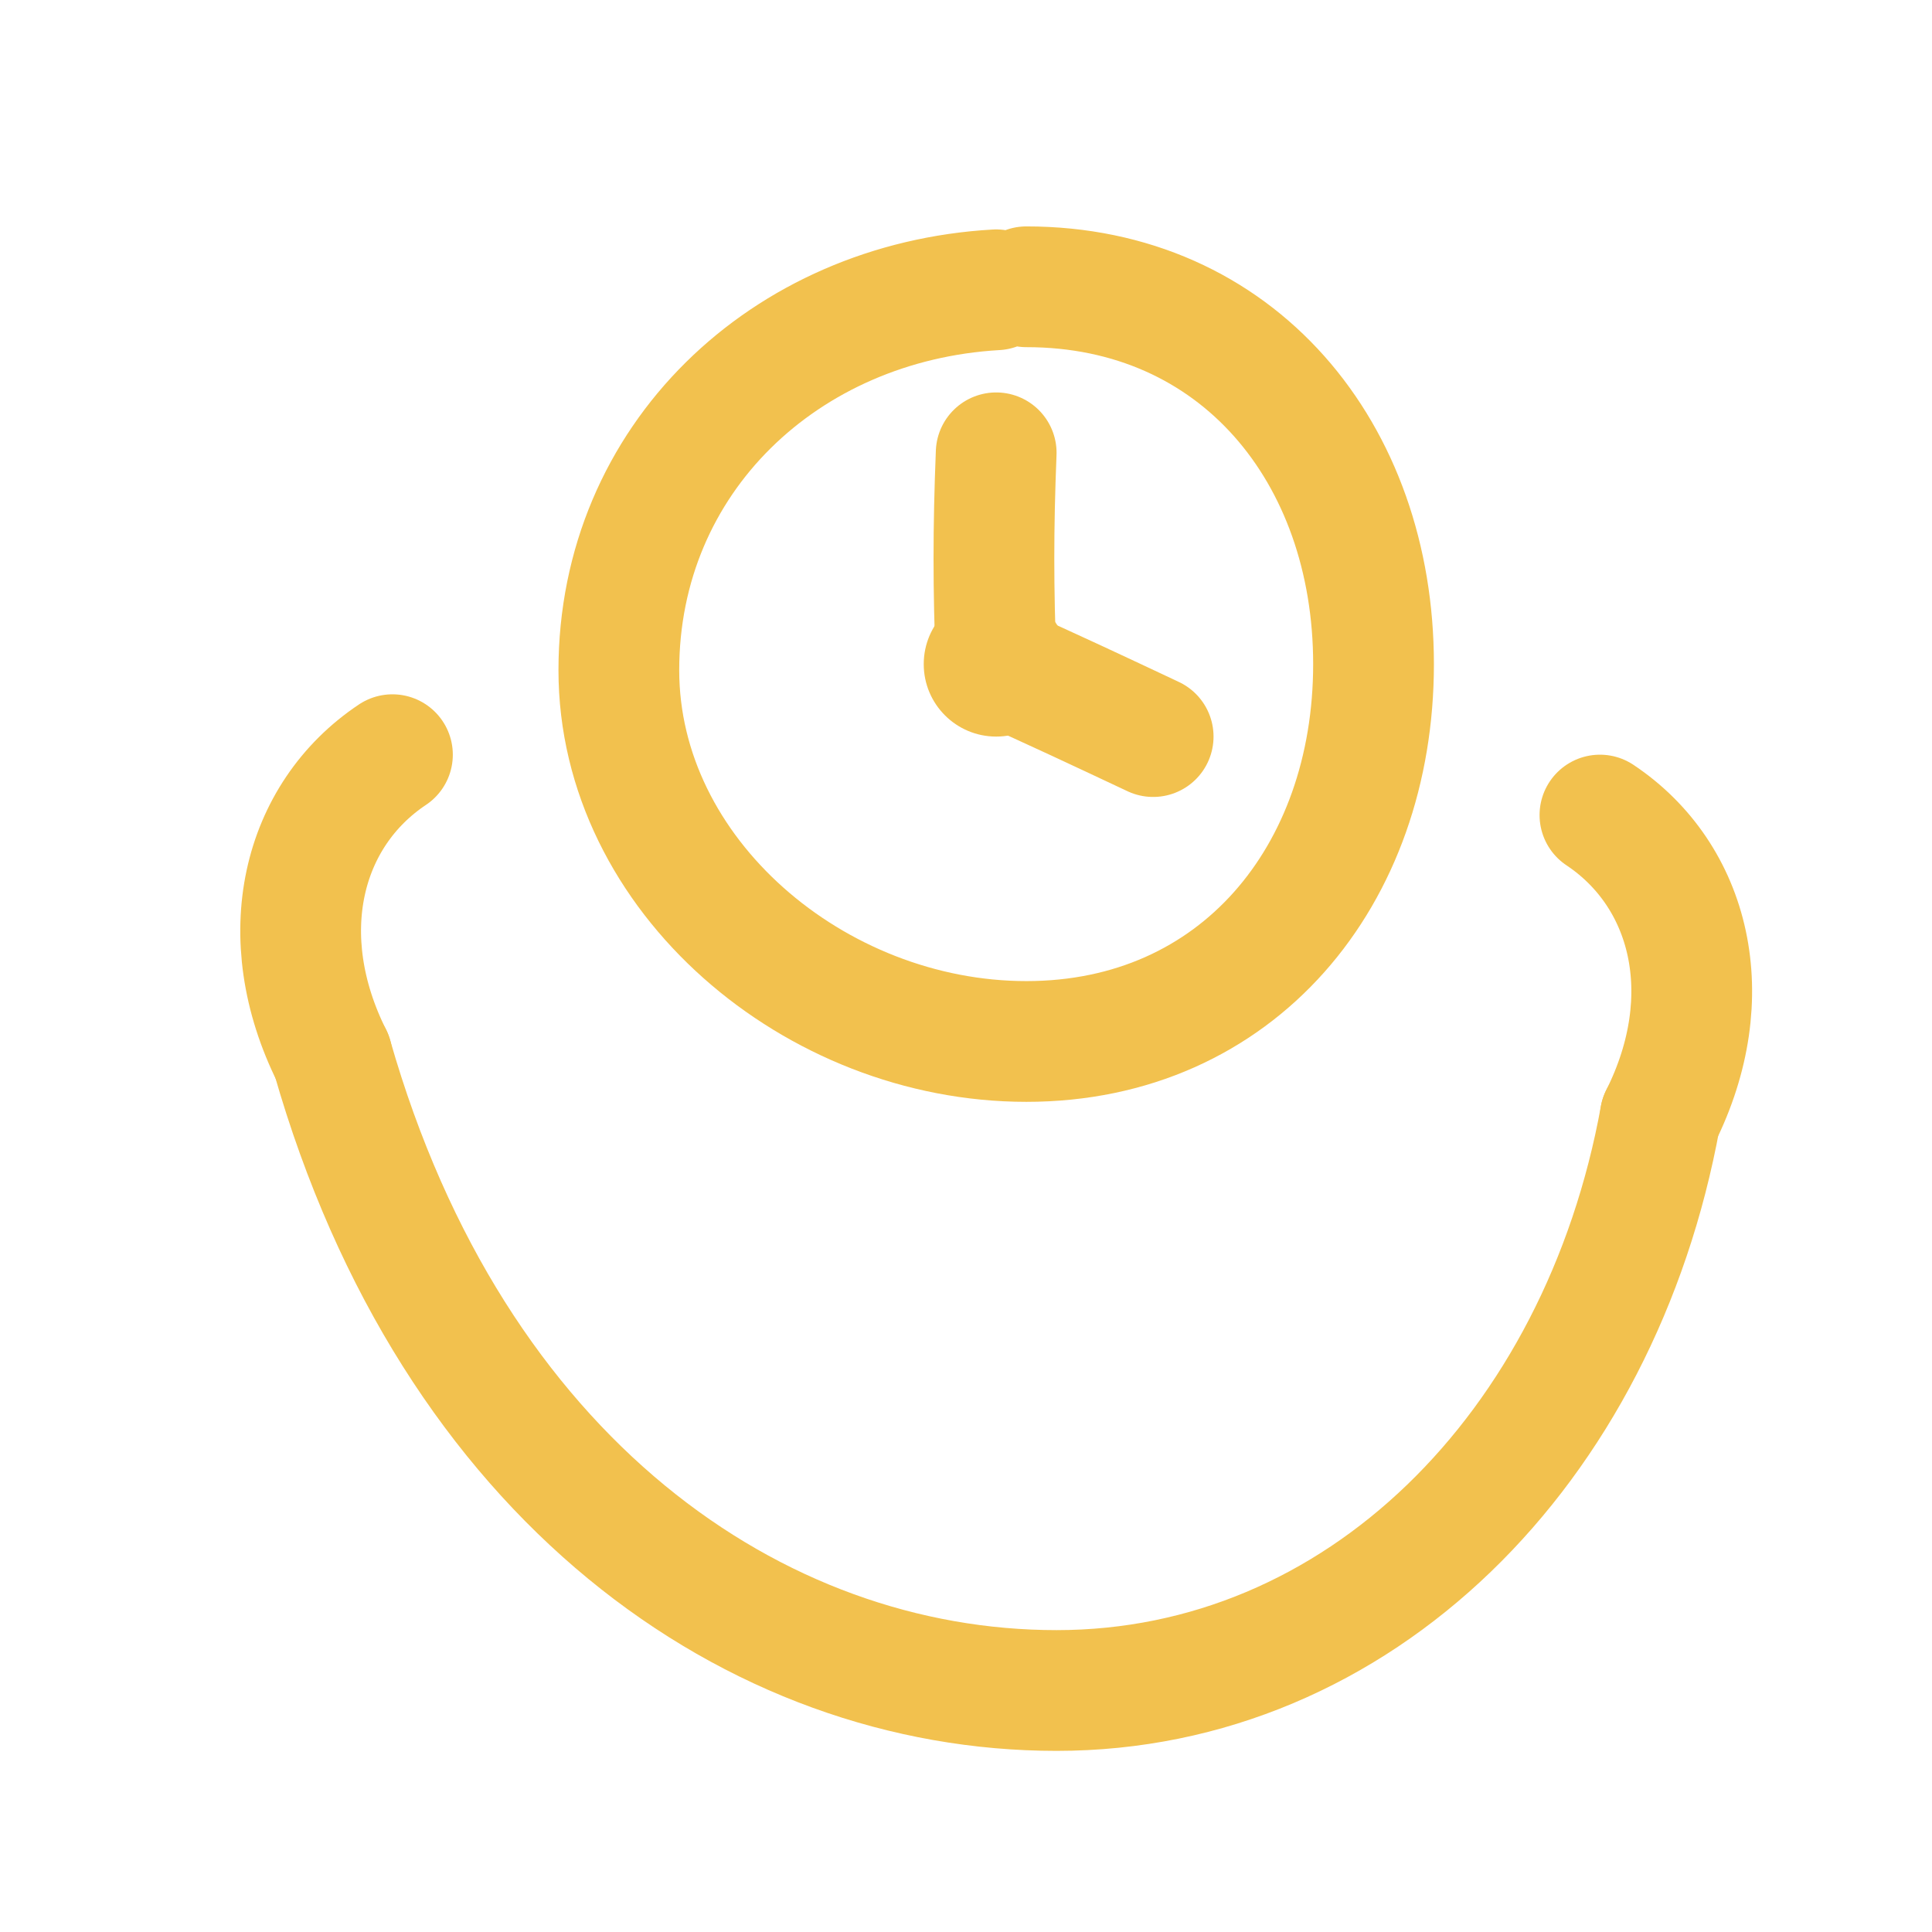
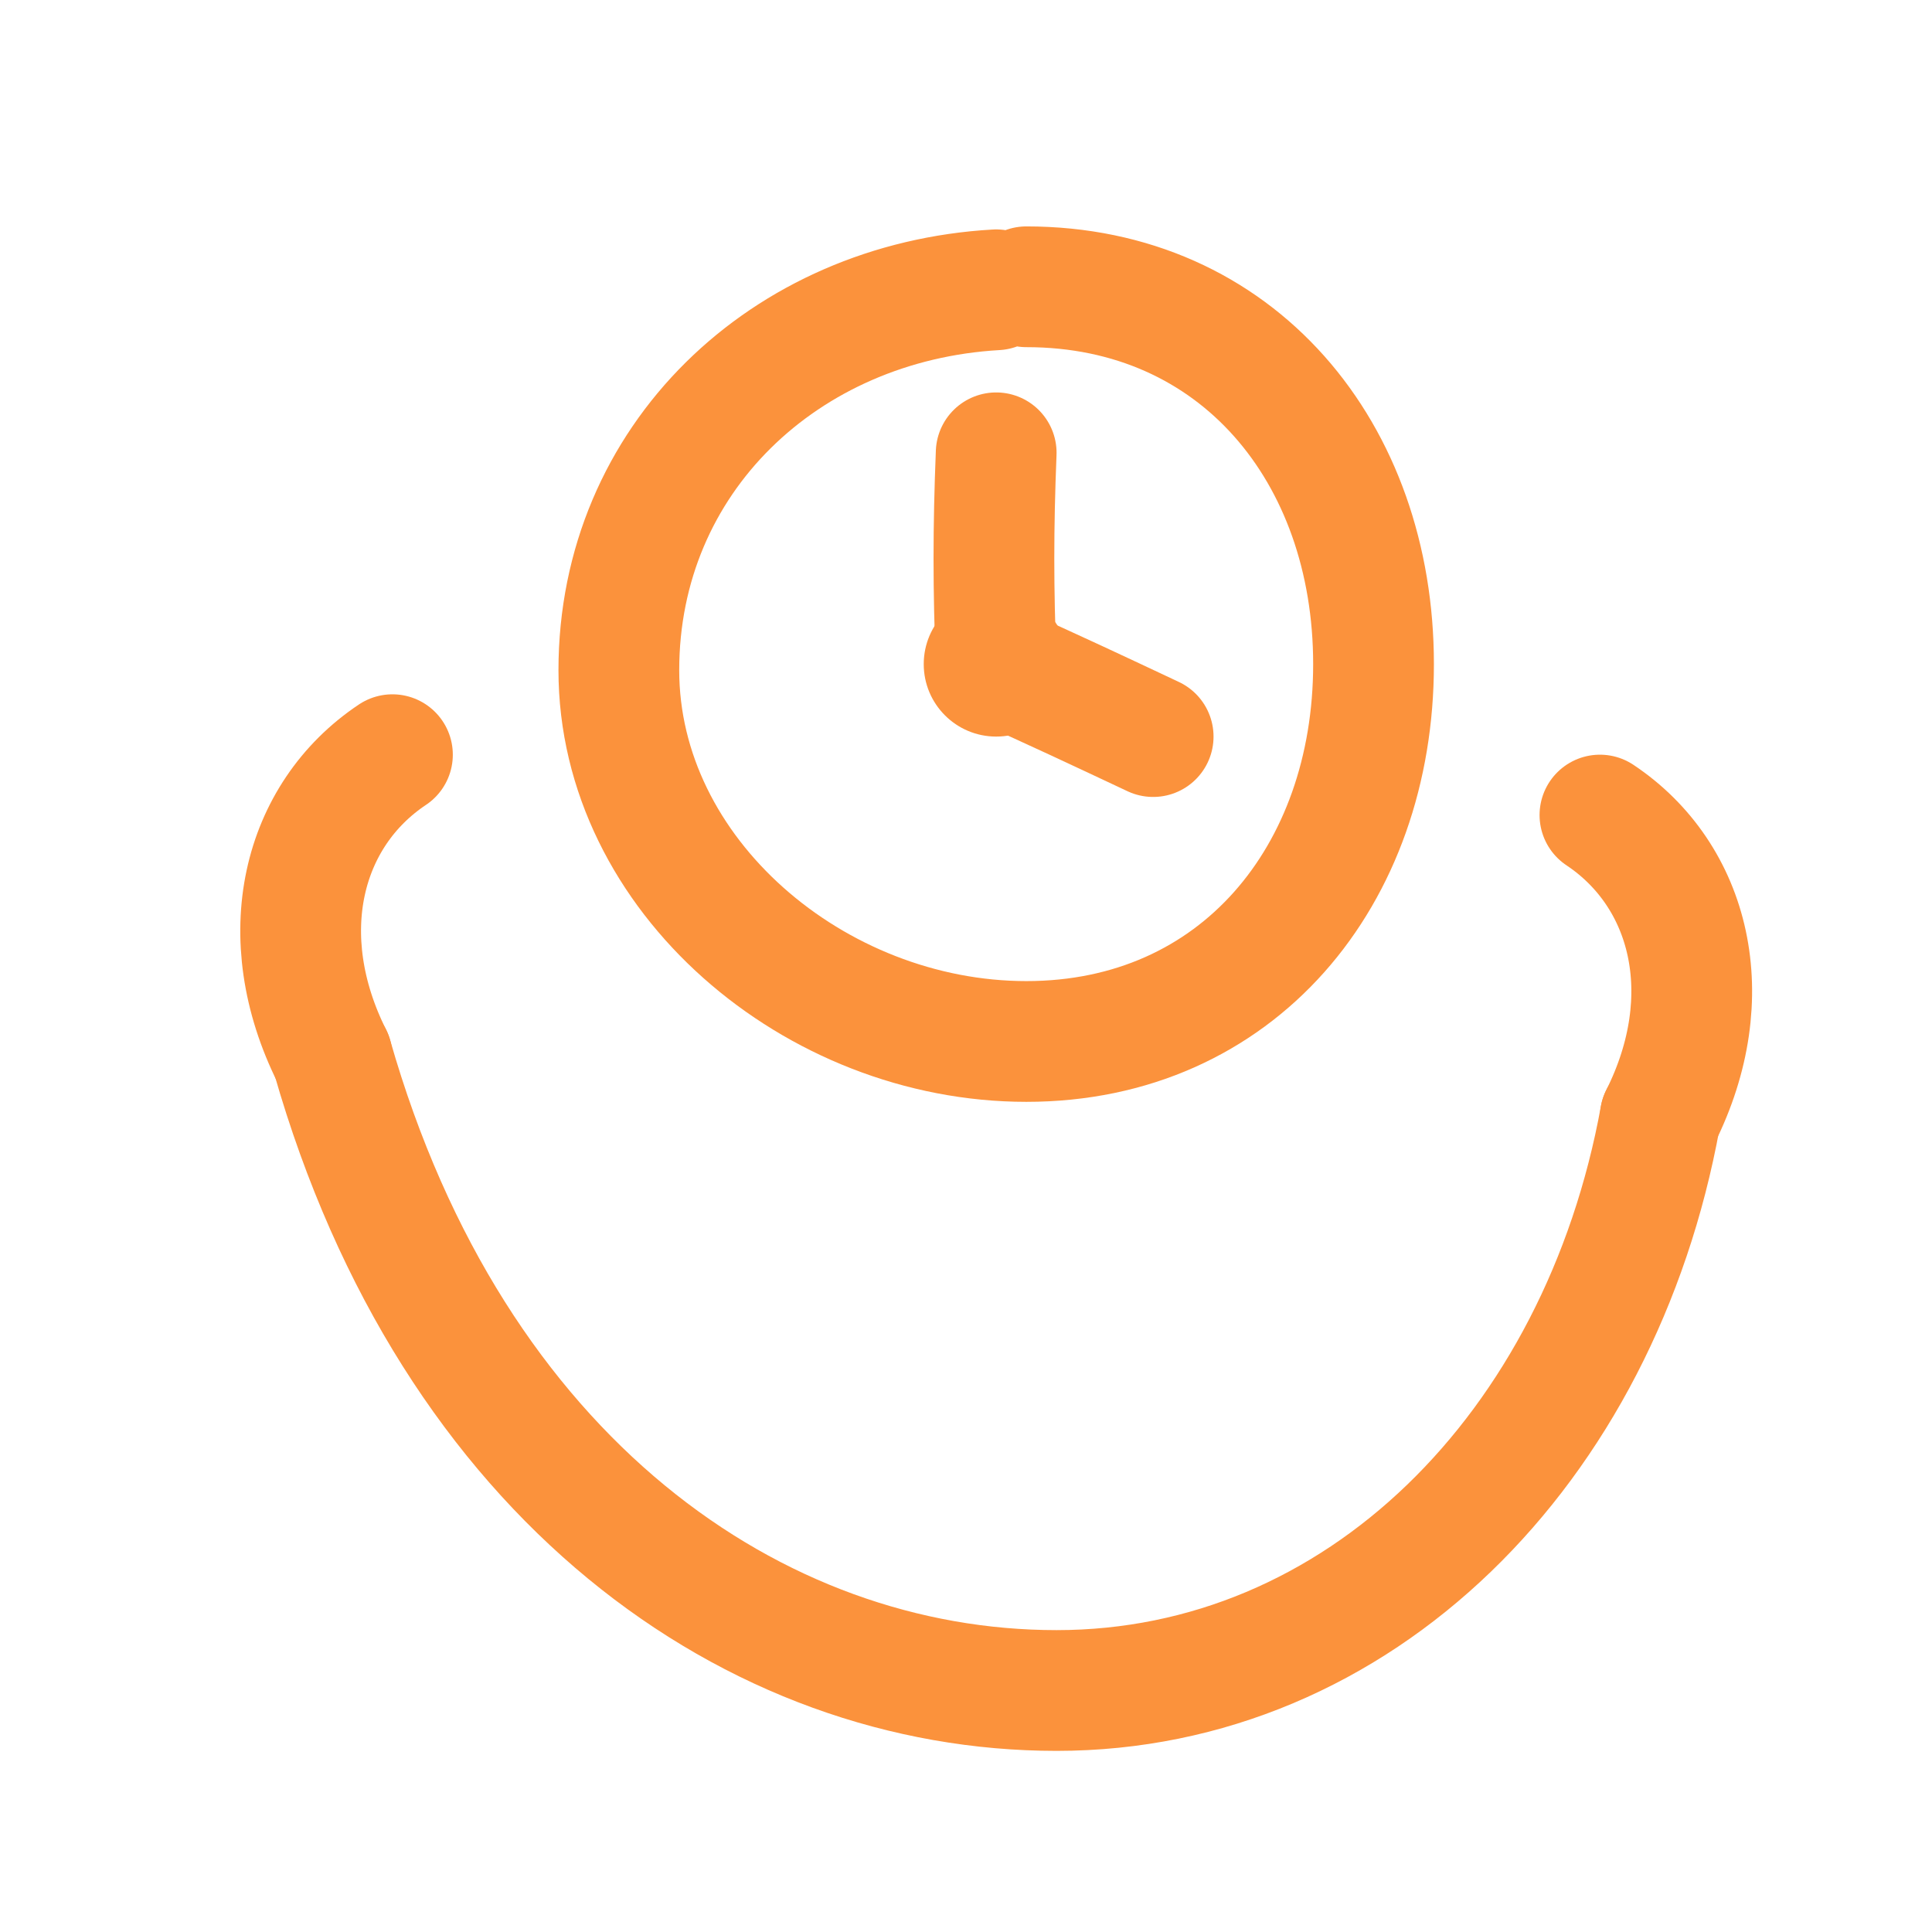
- <svg xmlns="http://www.w3.org/2000/svg" viewBox="0 0 64 64" fill="none" stroke="#f2c14e" stroke-width="4" stroke-linecap="round" stroke-linejoin="round">
+ <svg xmlns="http://www.w3.org/2000/svg" viewBox="0 0 64 64" fill="none" stroke="#fb923c" stroke-width="4" stroke-linecap="round" stroke-linejoin="round">
  <path d="M 34 9.5 C 41 9.5 45.5 15 45.5 22 C 45.5 29 41 34.5 34 34.5 C 27 34.5 20.5 29 20.5 22.2 C 20.5 15.2 26 10 33 9.6" />
  <path d="M 33 22 C 32.9 19.5 32.9 17.5 33 15" />
  <path d="M 33 22 C 34.8 22.8 36.5 23.6 38.2 24.4" />
-   <circle cx="33" cy="22" r="2.4" fill="#f2c14e" stroke="none" />
+   <circle cx="33" cy="22" r="2.4" fill="#fb923c" stroke="none" />
  <path d="M 11 35 C 15 49 25 56 35 56 C 45 56 53 48 55 37" />
  <path d="M 11 35 C 9 31 10 27 13 25" />
  <path d="M 55 37 C 57 33 56 29 53 27" />
</svg>
